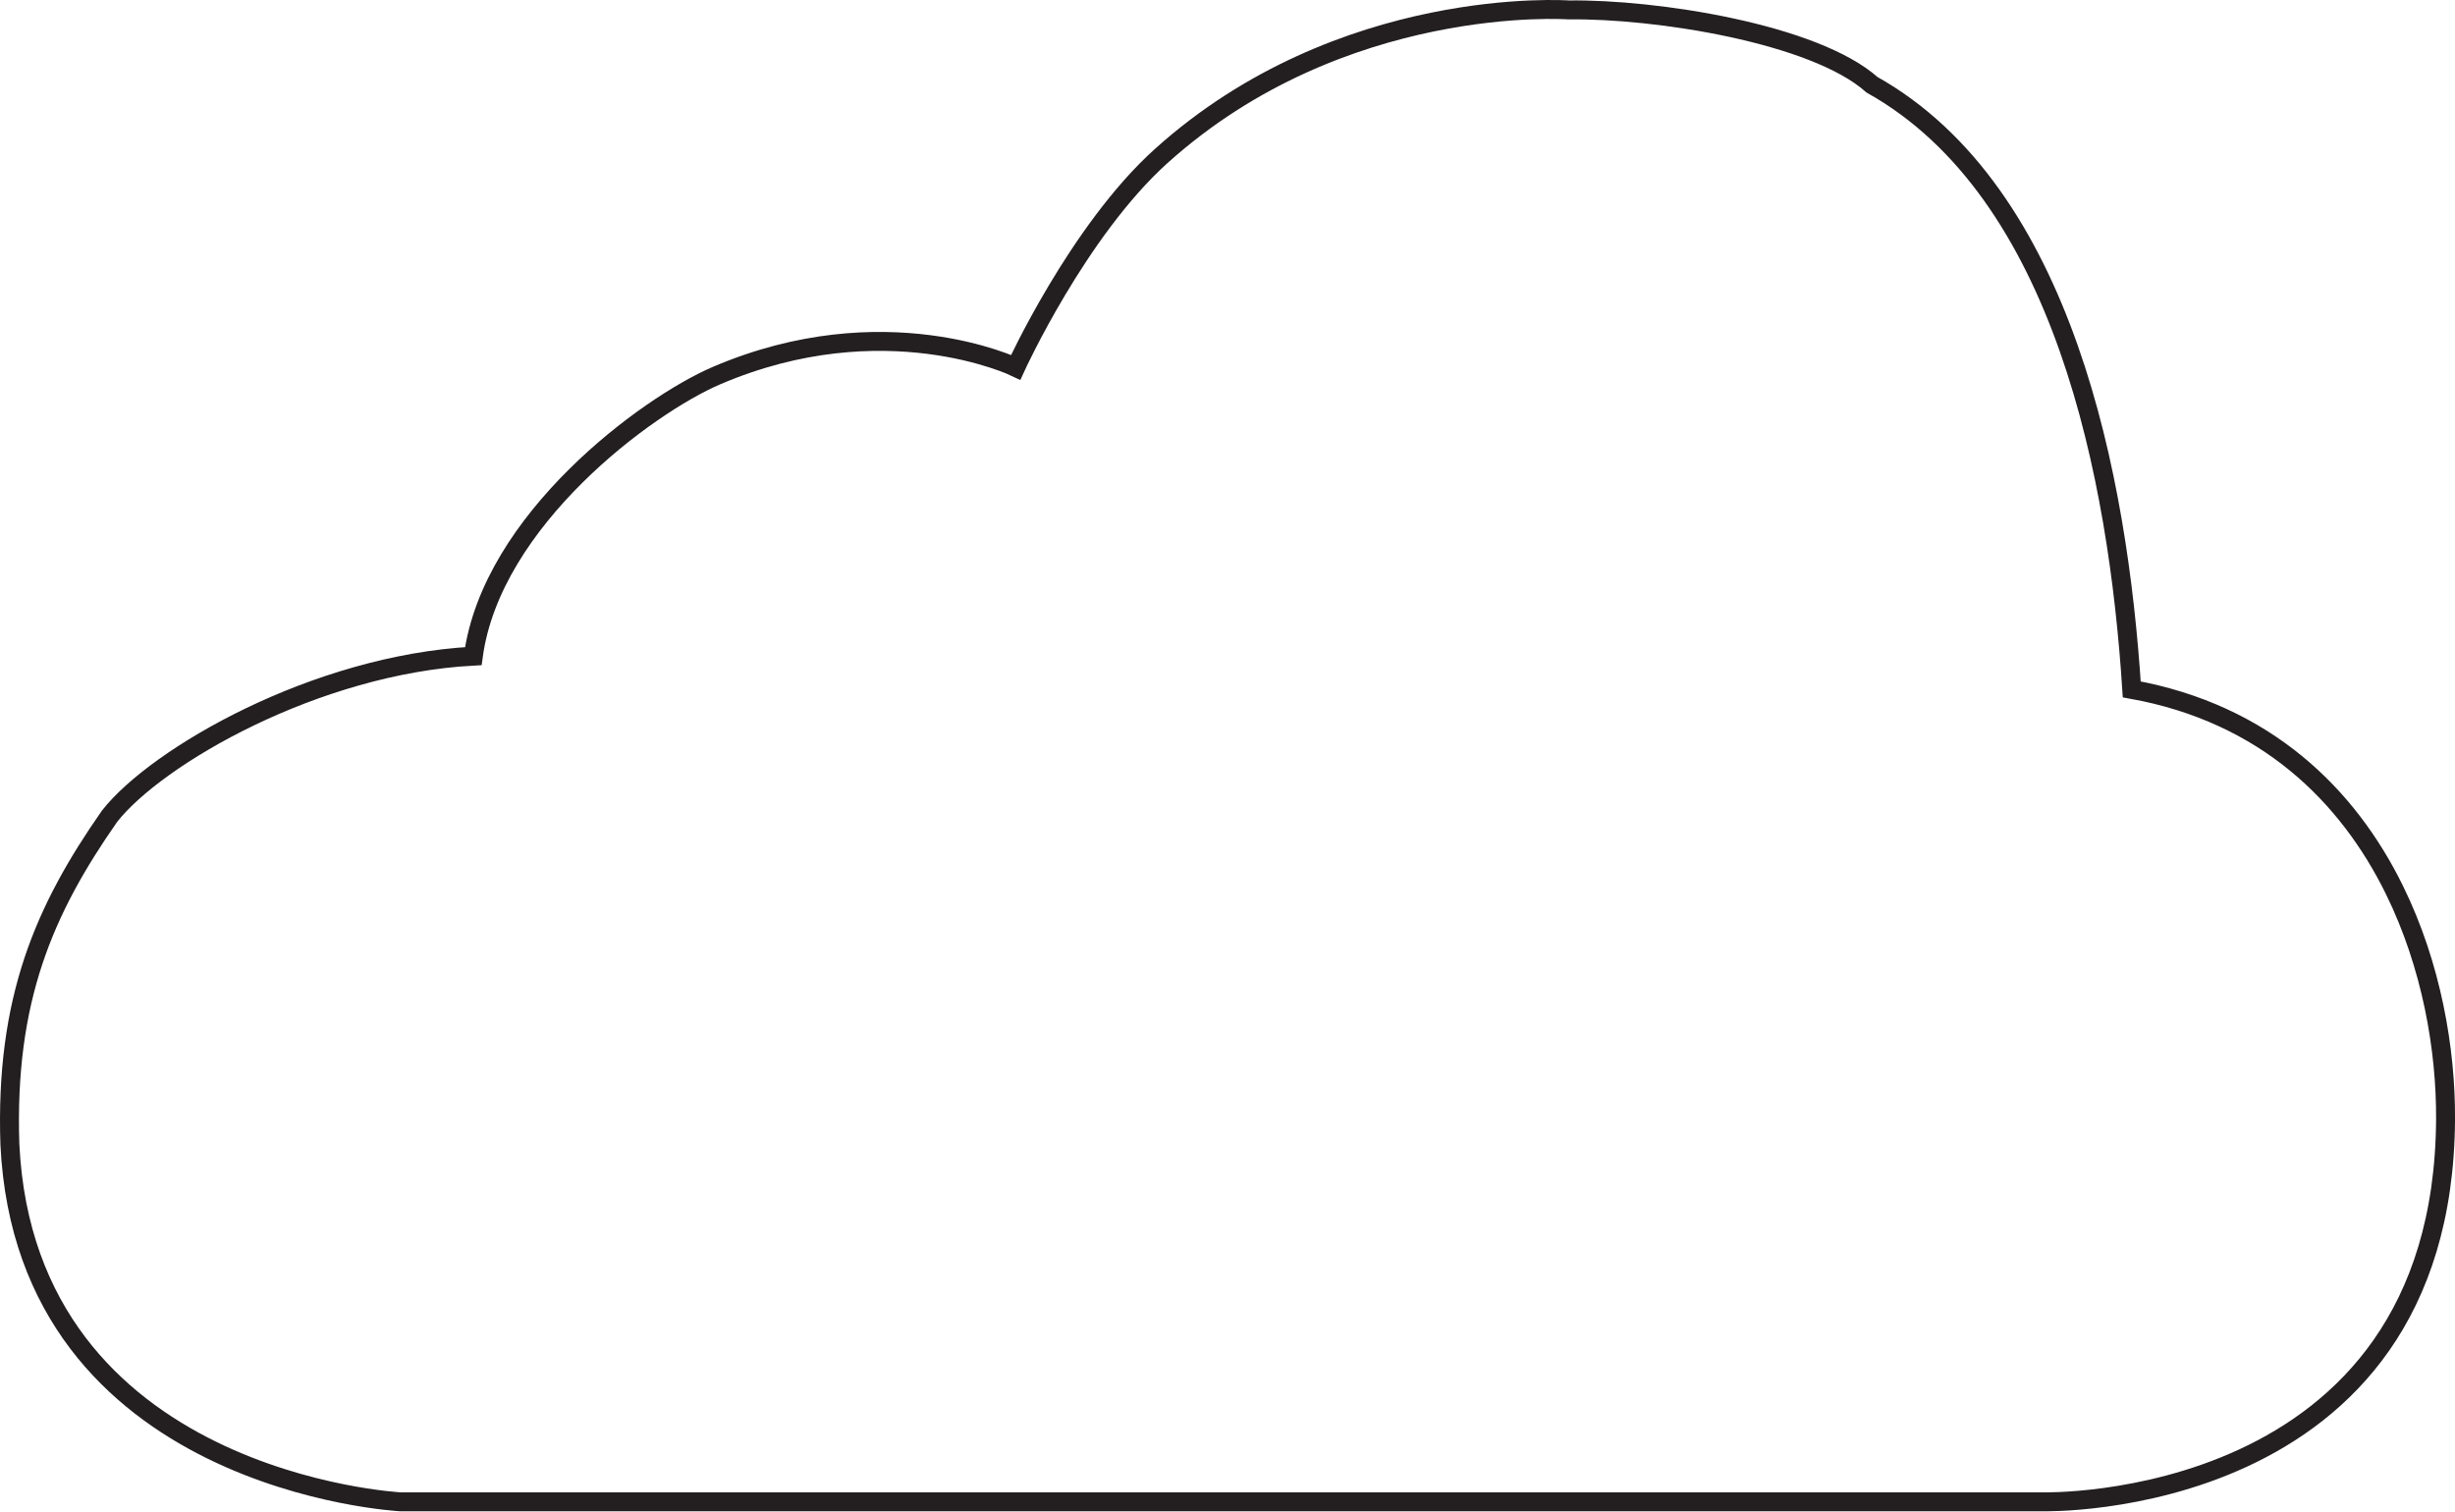
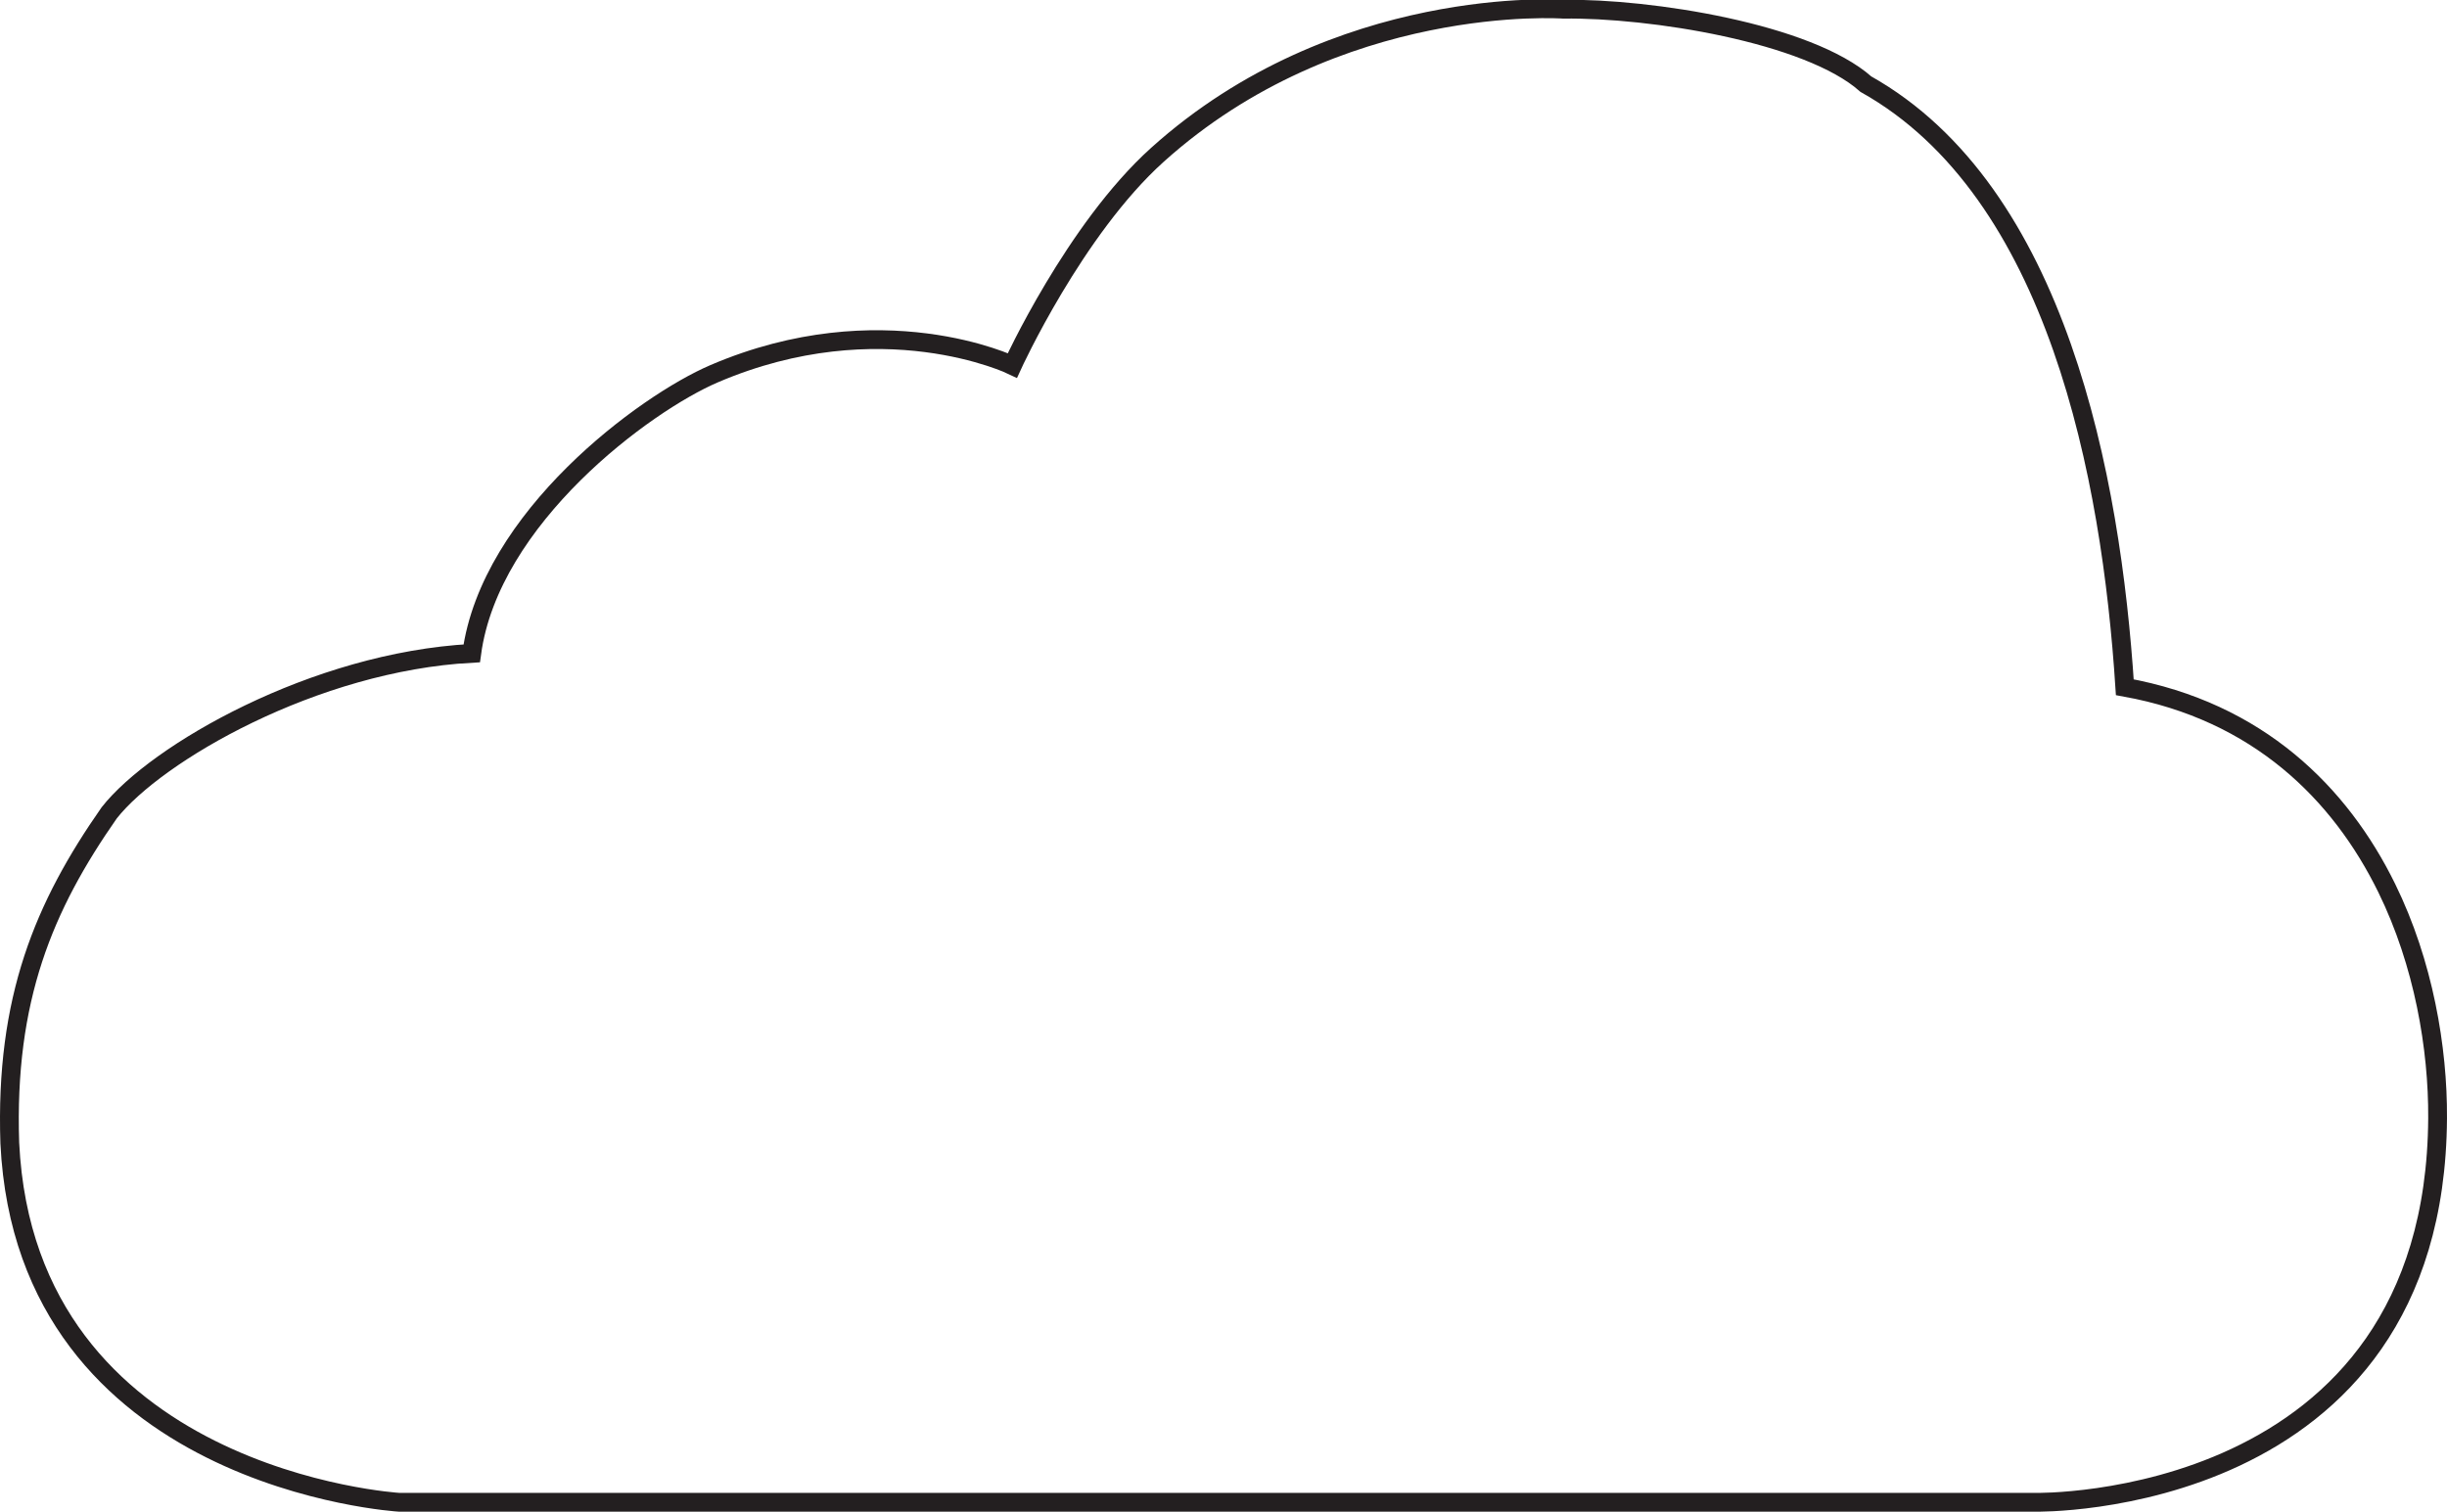
- <svg xmlns="http://www.w3.org/2000/svg" viewBox="0 0 129.68 79.845">
-   <path d="M82.854.524S70.87-.338 61.338 8.242c-4.391 3.952-7.684 11.164-7.684 11.164s-6.952-3.354-15.808.439c-3.674 1.574-11.871 7.629-12.844 14.82-8.342.447-16.725 5.29-19.211 8.453C2.33 48.071.266 52.81.522 60.463 1.384 78.332 21.16 79.345 21.16 79.345h86.724s21.168.569 21.297-20.199c.023-3.702-.739-8.132-2.695-12.118-2.462-5.017-6.817-9.332-13.881-10.606-.717-11.106-3.571-26.255-13.722-31.945C95.834 1.765 87.451.461 82.854.524z" fill="none" stroke="#231f20" stroke-miterlimit="10" />
+ <svg xmlns="http://www.w3.org/2000/svg" viewBox="0 0 1432.954 885.131">
+   <path d="M915.535 5.393S783.111-4.128 677.774 90.675c-48.523 43.67-84.914 123.365-84.914 123.365s-76.826-37.067-174.682 4.852c-40.604 17.394-131.183 84.299-141.929 163.764-92.184 4.937-184.822 58.461-212.286 93.405C25.716 530.795 2.908 584.912 5.736 669.477 15.26 866.94 233.792 879.874 233.792 879.874h958.322s233.918 4.539 235.334-224.954c.253-40.907-8.166-90.732-29.782-134.778-27.209-55.445-75.331-103.557-153.391-117.639-7.921-122.726-39.461-290.348-151.633-353.221-33.67-29.959-126.307-44.588-177.107-43.889z" fill="none" stroke="#231f20" stroke-width="11" stroke-miterlimit="10" />
</svg>
